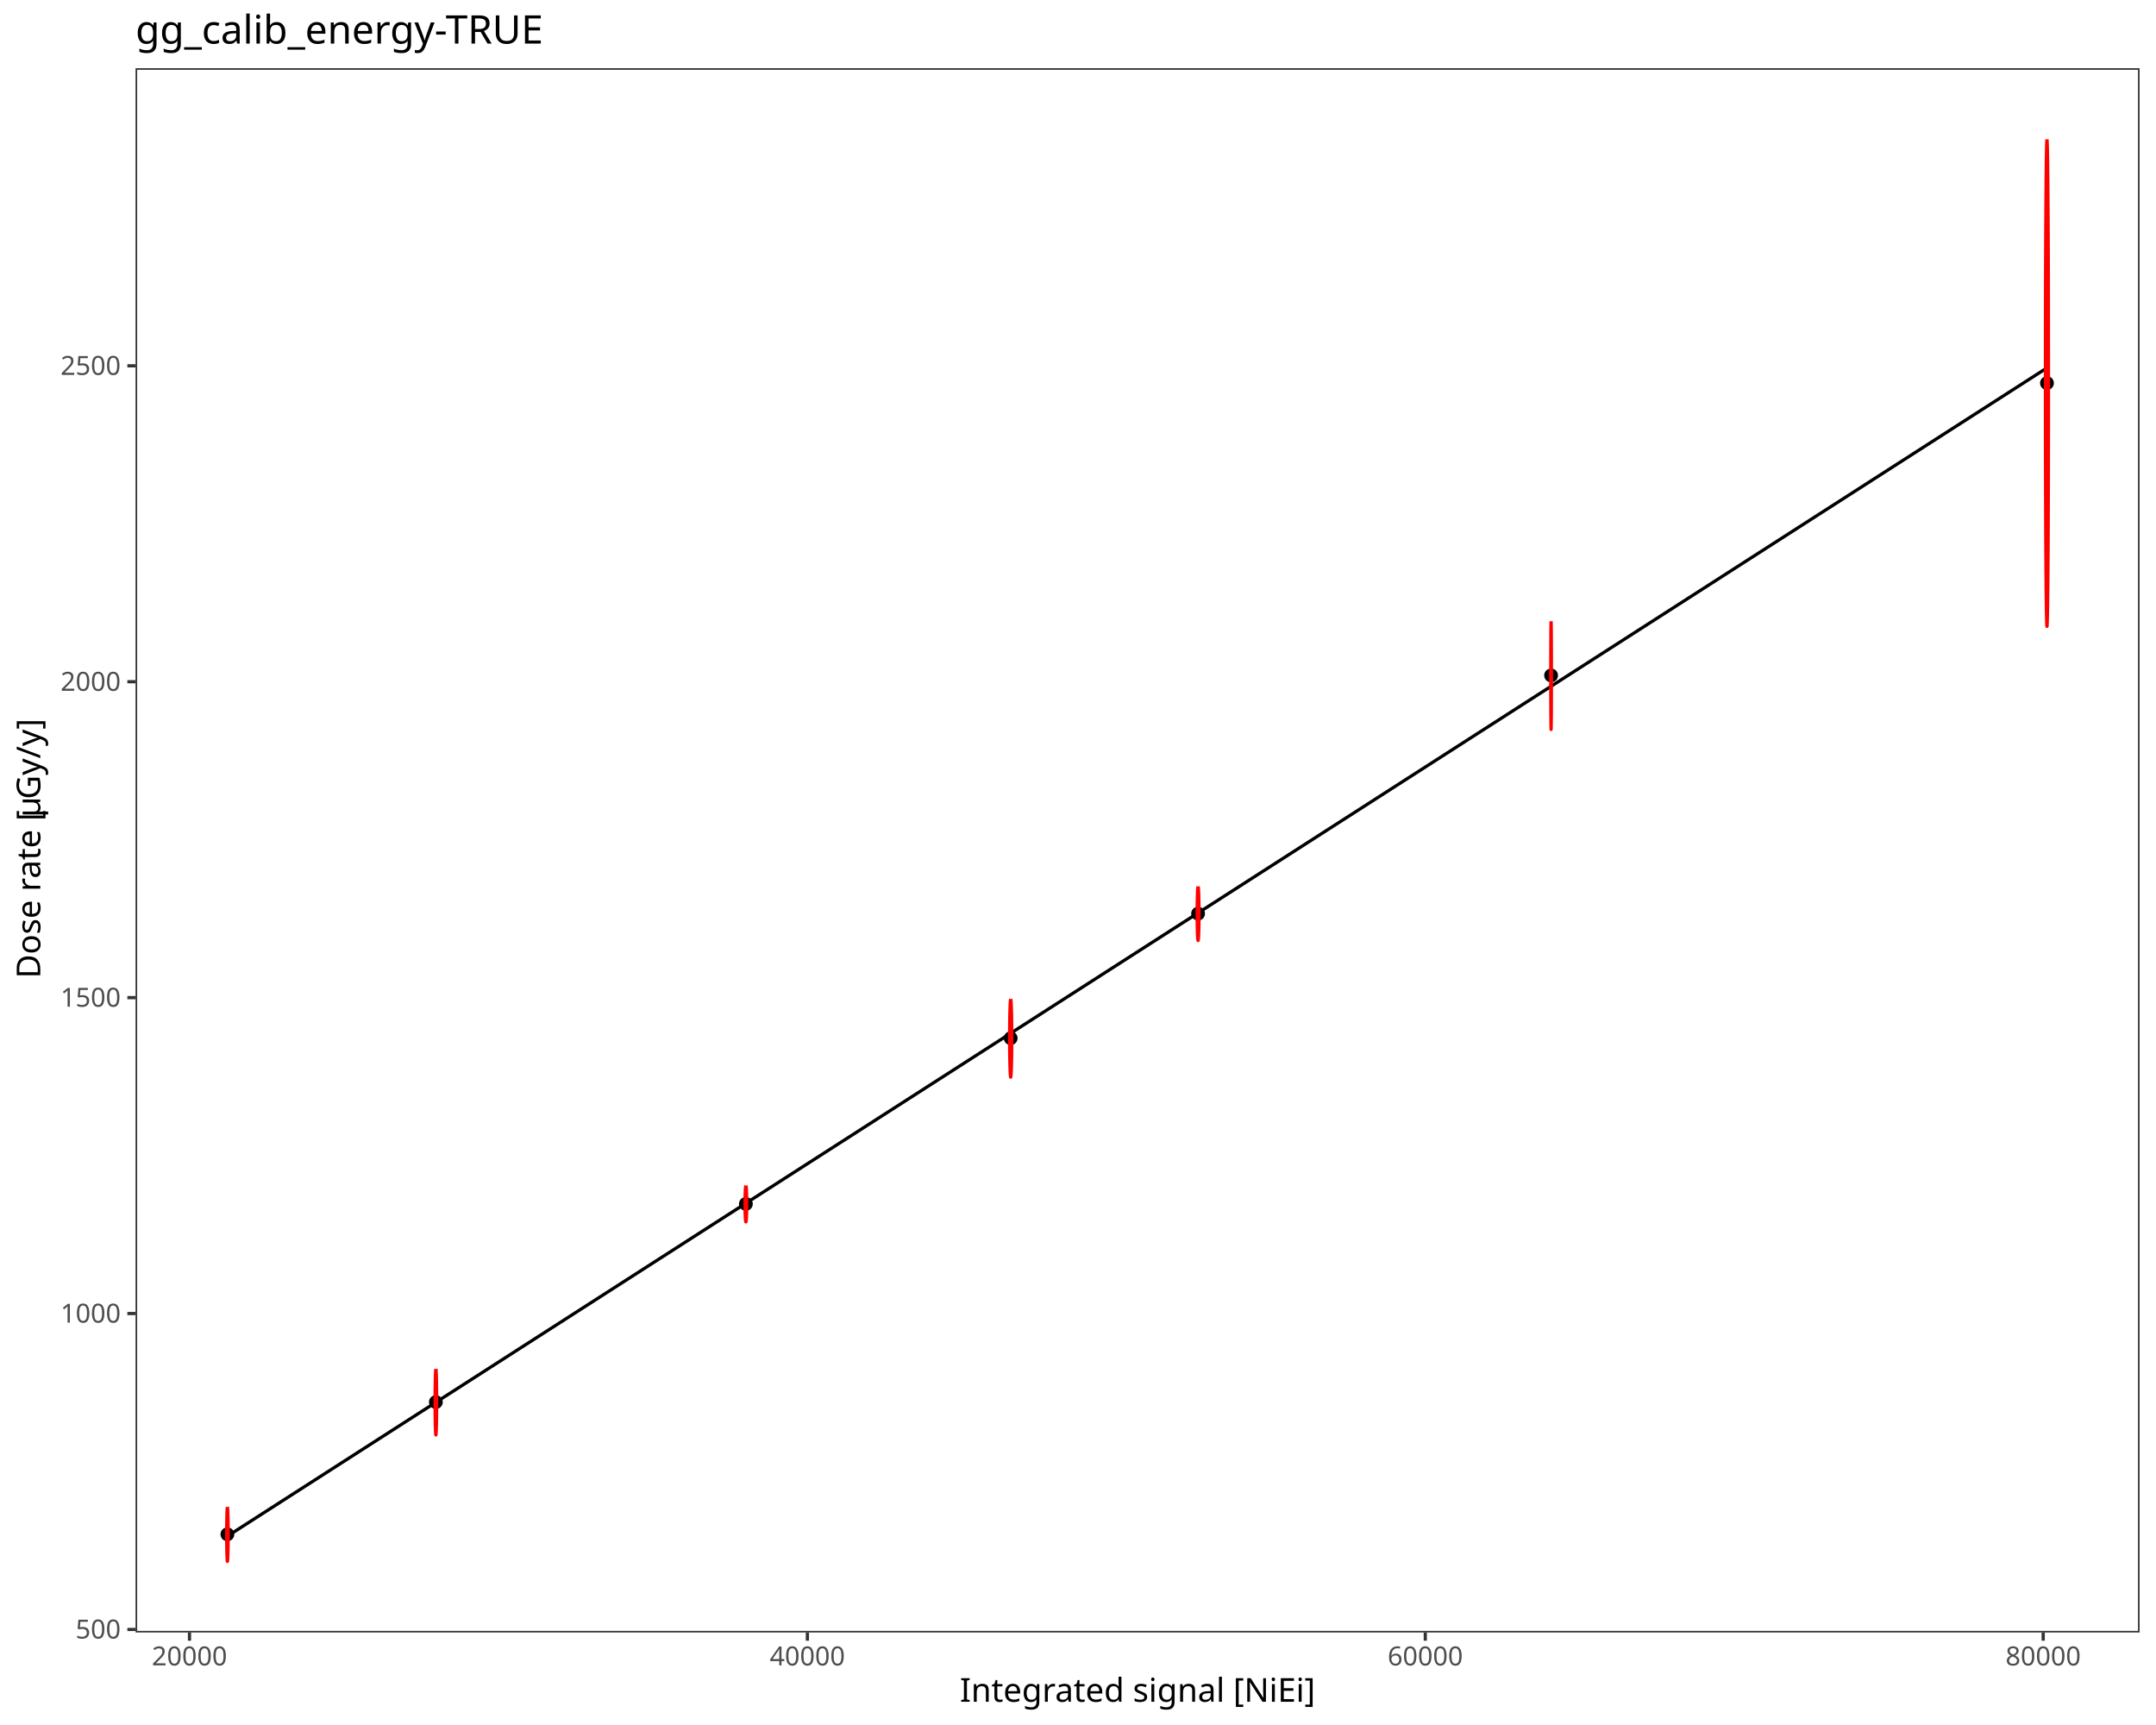
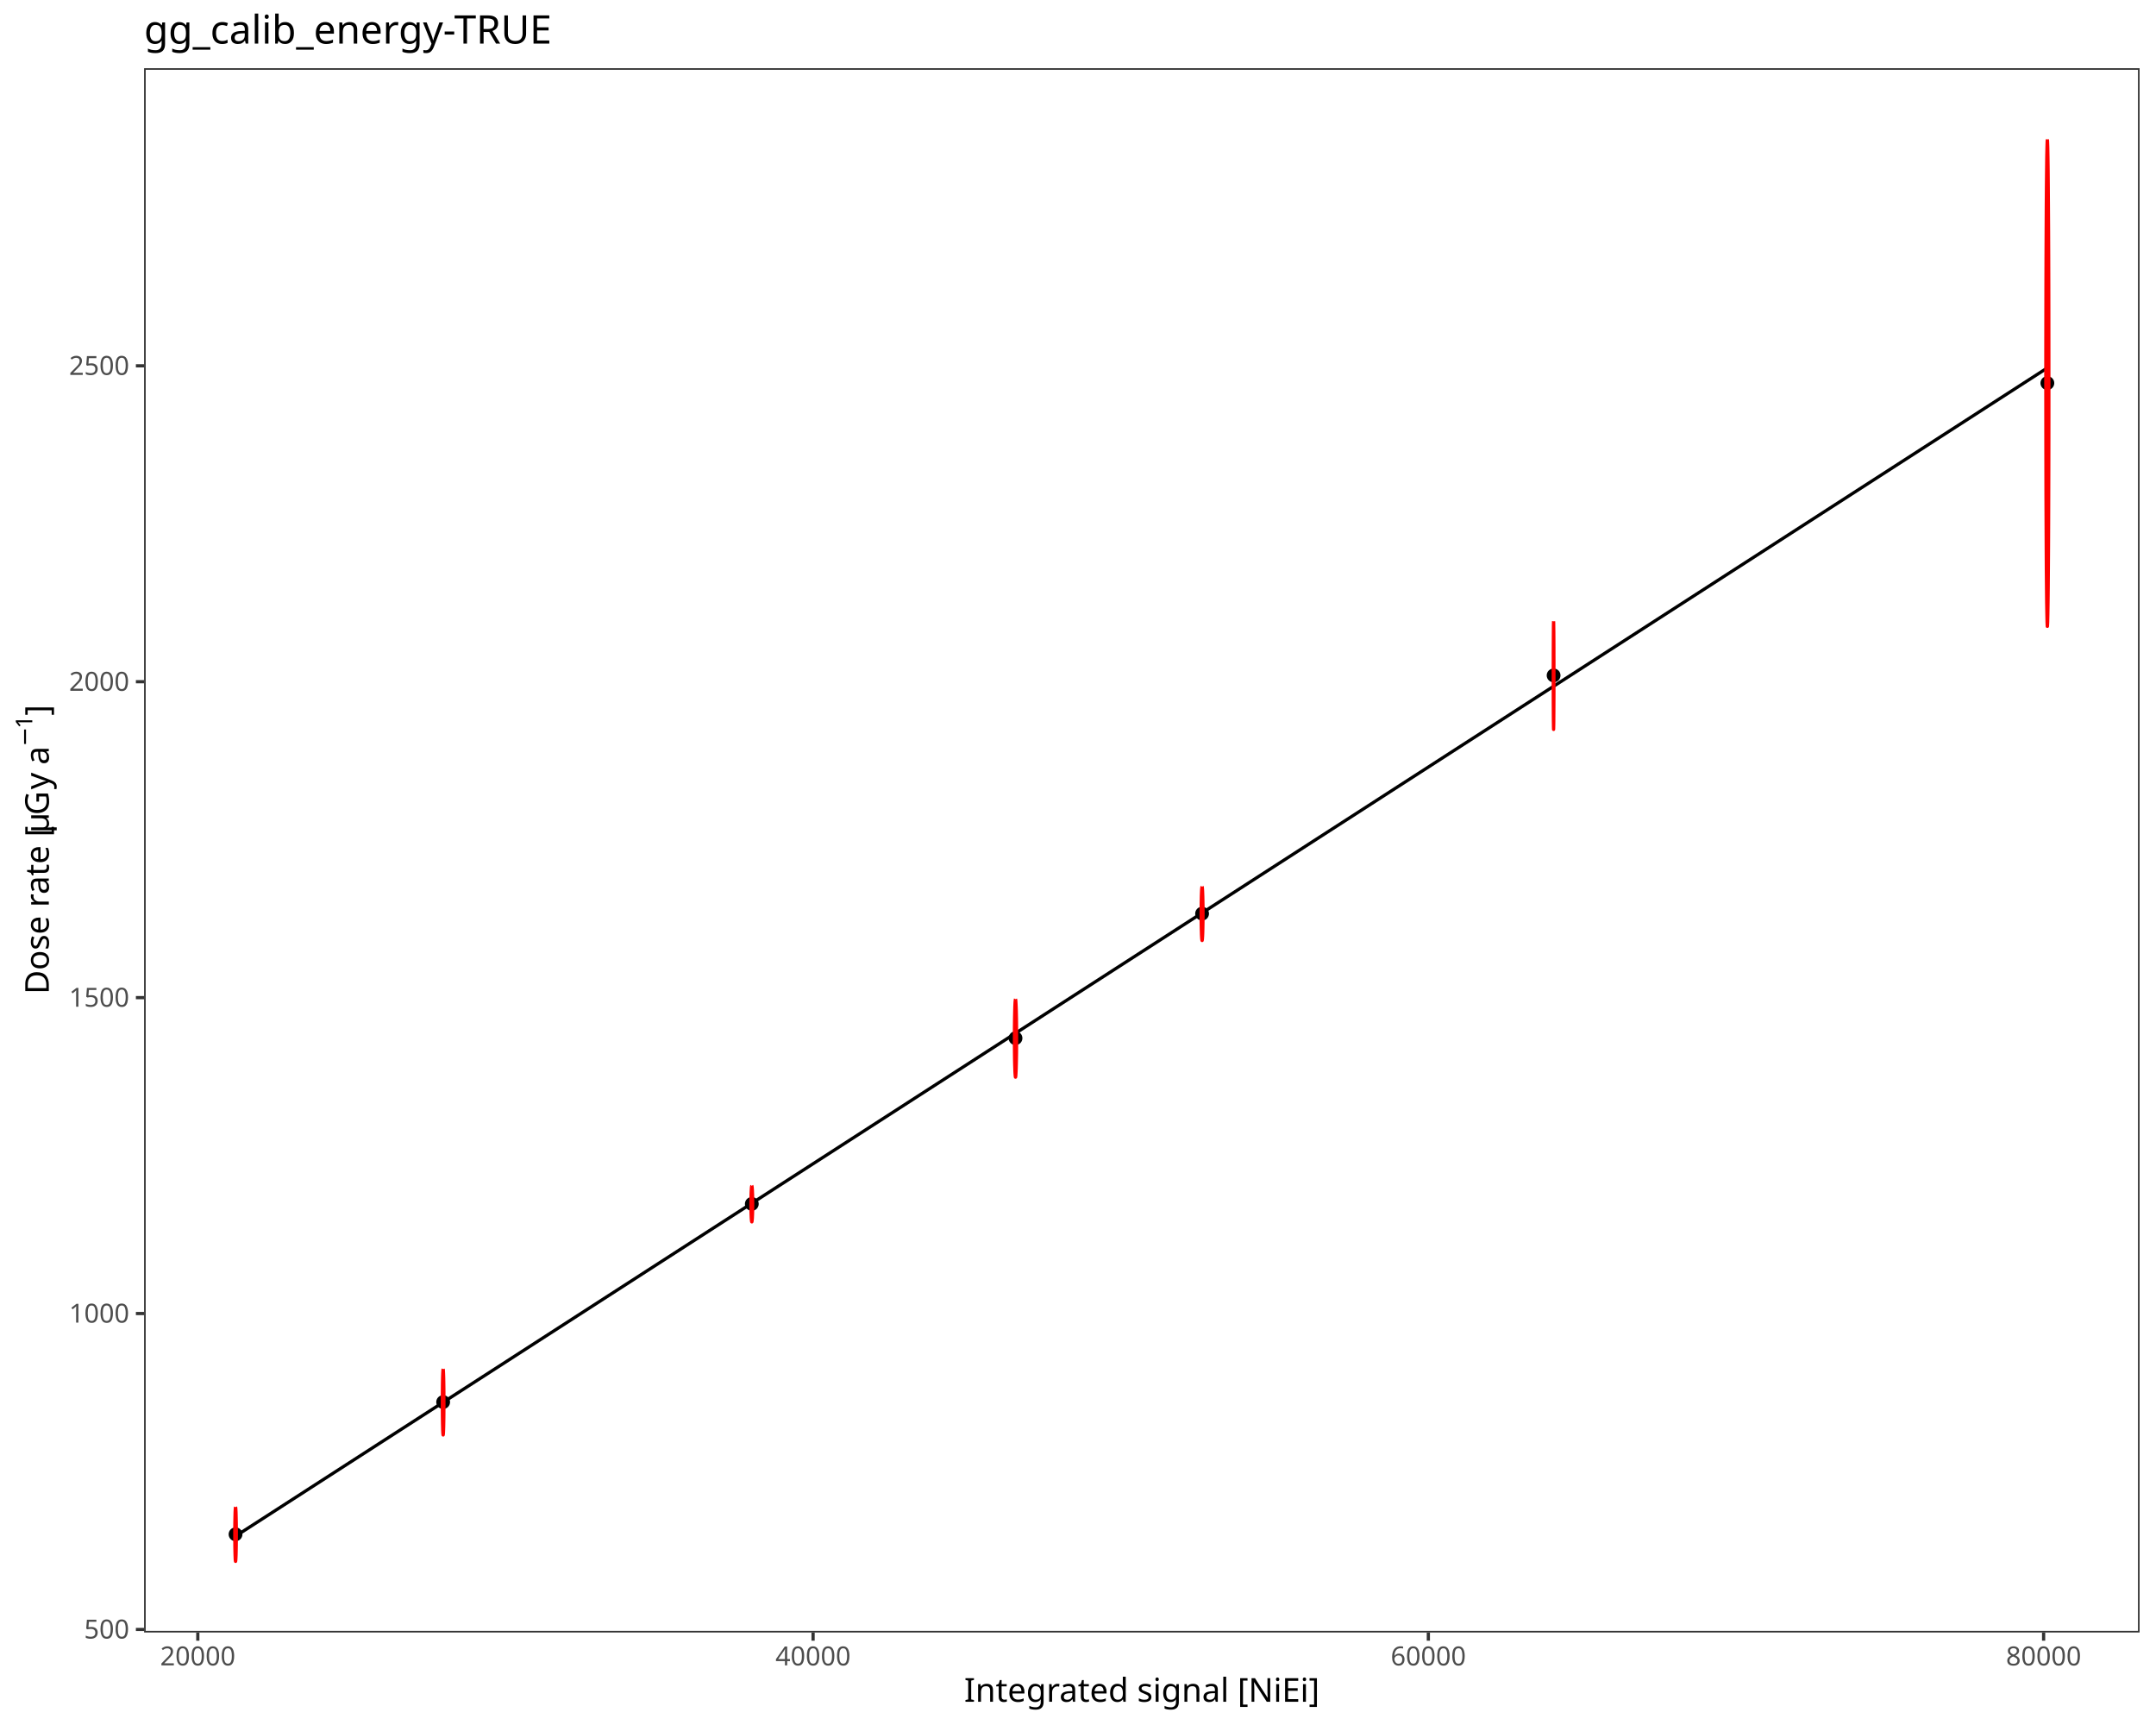
<svg xmlns="http://www.w3.org/2000/svg" class="svglite" data-engine-version="2.0" width="720.00pt" height="576.00pt" viewBox="0 0 720.00 576.00">
  <defs>
    <style type="text/css">
    .svglite line, .svglite polyline, .svglite polygon, .svglite path, .svglite rect, .svglite circle {
      fill: none;
      stroke: #000000;
      stroke-linecap: round;
      stroke-linejoin: round;
      stroke-miterlimit: 10.00;
    }
  </style>
  </defs>
  <rect width="100%" height="100%" style="stroke: none; fill: #FFFFFF;" />
  <defs>
    <clipPath id="cpMC4wMHw3MjAuMDB8MC4wMHw1NzYuMDA=">
      <rect x="0.00" y="0.00" width="720.00" height="576.00" />
    </clipPath>
  </defs>
  <g clip-path="url(#cpMC4wMHw3MjAuMDB8MC4wMHw1NzYuMDA=)">
    <rect x="0.00" y="0.00" width="720.00" height="576.00" style="stroke-width: 1.07; stroke: #FFFFFF; fill: #FFFFFF;" />
  </g>
  <defs>
-     <clipPath id="cpNDUuMjd8NzE0LjUyfDIyLjc4fDU0NS4xMQ==">
-       <rect x="45.27" y="22.78" width="669.25" height="522.33" />
+     <clipPath id="cpNDguMTJ8NzE0LjUyfDIyLjc4fDU0NS4xMQ==">
+       <rect x="48.12" y="22.78" width="666.40" height="522.33" />
    </clipPath>
  </defs>
-   <g clip-path="url(#cpNDUuMjd8NzE0LjUyfDIyLjc4fDU0NS4xMQ==)">
-     <rect x="45.27" y="22.78" width="669.25" height="522.33" style="stroke-width: 1.07; stroke: none; fill: #FFFFFF;" />
-     <line x1="75.94" y1="512.94" x2="683.59" y2="122.84" style="stroke-width: 1.07; stroke-linecap: butt;" />
-     <circle cx="517.99" cy="225.53" r="1.95" style="stroke-width: 0.71; fill: #000000;" />
-     <circle cx="337.52" cy="346.66" r="1.95" style="stroke-width: 0.71; fill: #000000;" />
-     <circle cx="145.56" cy="468.17" r="1.95" style="stroke-width: 0.71; fill: #000000;" />
-     <circle cx="683.59" cy="127.92" r="1.95" style="stroke-width: 0.71; fill: #000000;" />
-     <circle cx="75.94" cy="512.32" r="1.95" style="stroke-width: 0.71; fill: #000000;" />
-     <circle cx="249.09" cy="402.00" r="1.95" style="stroke-width: 0.71; fill: #000000;" />
-     <circle cx="400.10" cy="305.07" r="1.95" style="stroke-width: 0.71; fill: #000000;" />
-     <polyline points="517.99,207.45 517.98,207.60 517.96,208.05 517.95,208.77 517.93,209.78 517.92,211.04 517.91,212.54 517.90,214.26 517.89,216.16 517.88,218.21 517.88,220.39 517.88,222.64 517.87,224.95 517.87,227.26 517.88,229.55 517.88,231.77 517.89,233.89 517.90,235.87 517.90,237.68 517.92,239.29 517.93,240.68 517.94,241.81 517.95,242.68 517.97,243.27 517.98,243.57 518.00,243.57 518.01,243.27 518.03,242.68 518.04,241.81 518.05,240.68 518.07,239.29 518.08,237.68 518.09,235.87 518.09,233.89 518.10,231.77 518.10,229.55 518.11,227.26 518.11,224.95 518.10,222.64 518.10,220.39 518.10,218.21 518.09,216.16 518.08,214.26 518.07,212.54 518.06,211.04 518.05,209.78 518.03,208.77 518.02,208.05 518.01,207.60 517.99,207.45 " style="stroke-width: 1.07; stroke: #FF0000; stroke-linecap: butt;" />
-     <polyline points="337.52,333.63 337.48,333.73 337.43,334.05 337.39,334.58 337.35,335.30 337.31,336.22 337.27,337.30 337.24,338.54 337.21,339.91 337.19,341.39 337.18,342.95 337.17,344.58 337.16,346.25 337.16,347.92 337.17,349.57 337.18,351.17 337.20,352.70 337.23,354.12 337.26,355.43 337.29,356.59 337.33,357.59 337.37,358.41 337.41,359.04 337.45,359.46 337.50,359.68 337.55,359.68 337.59,359.46 337.64,359.04 337.68,358.41 337.72,357.59 337.76,356.59 337.79,355.43 337.82,354.12 337.84,352.70 337.86,351.17 337.87,349.57 337.88,347.92 337.88,346.25 337.88,344.58 337.87,342.95 337.85,341.39 337.83,339.91 337.81,338.54 337.77,337.30 337.74,336.22 337.70,335.30 337.66,334.58 337.61,334.05 337.57,333.73 337.52,333.63 " style="stroke-width: 1.07; stroke: #FF0000; stroke-linecap: butt;" />
-     <polyline points="145.56,457.16 145.53,457.25 145.50,457.52 145.46,457.97 145.43,458.58 145.40,459.35 145.38,460.26 145.36,461.31 145.34,462.46 145.32,463.72 145.31,465.04 145.30,466.41 145.30,467.82 145.30,469.23 145.31,470.62 145.31,471.97 145.33,473.26 145.35,474.47 145.37,475.57 145.39,476.55 145.42,477.40 145.45,478.09 145.48,478.62 145.51,478.98 145.55,479.16 145.58,479.16 145.61,478.98 145.65,478.62 145.68,478.09 145.71,477.40 145.73,476.55 145.76,475.57 145.78,474.47 145.80,473.26 145.81,471.97 145.82,470.62 145.83,469.23 145.83,467.82 145.82,466.41 145.82,465.04 145.80,463.72 145.79,462.46 145.77,461.31 145.75,460.26 145.72,459.35 145.69,458.58 145.66,457.97 145.63,457.52 145.60,457.25 145.56,457.16 " style="stroke-width: 1.07; stroke: #FF0000; stroke-linecap: butt;" />
-     <polyline points="683.59,46.53 683.52,47.19 683.45,49.19 683.39,52.47 683.33,57.00 683.28,62.69 683.23,69.45 683.18,77.17 683.14,85.72 683.11,94.97 683.09,104.76 683.08,114.93 683.07,125.31 683.07,135.73 683.08,146.03 683.10,156.02 683.13,165.56 683.16,174.48 683.20,182.63 683.25,189.89 683.30,196.13 683.36,201.24 683.42,205.16 683.49,207.80 683.55,209.14 683.62,209.14 683.68,207.80 683.75,205.16 683.81,201.24 683.87,196.13 683.92,189.89 683.97,182.63 684.01,174.48 684.04,165.56 684.07,156.02 684.09,146.03 684.10,135.73 684.10,125.31 684.09,114.93 684.08,104.76 684.06,94.97 684.03,85.72 683.99,77.17 683.94,69.45 683.89,62.69 683.84,57.00 683.78,52.47 683.72,49.19 683.65,47.19 683.59,46.53 " style="stroke-width: 1.07; stroke: #FF0000; stroke-linecap: butt;" />
-     <polyline points="75.94,503.25 75.91,503.33 75.88,503.55 75.85,503.91 75.82,504.42 75.79,505.05 75.77,505.81 75.75,506.67 75.73,507.62 75.71,508.65 75.70,509.74 75.69,510.87 75.69,512.03 75.69,513.19 75.70,514.34 75.71,515.45 75.72,516.51 75.74,517.51 75.76,518.42 75.78,519.23 75.81,519.92 75.83,520.49 75.86,520.93 75.90,521.22 75.93,521.37 75.96,521.37 75.99,521.22 76.03,520.93 76.06,520.49 76.08,519.92 76.11,519.23 76.13,518.42 76.15,517.51 76.17,516.51 76.18,515.45 76.19,514.34 76.20,513.19 76.20,512.03 76.20,510.87 76.19,509.74 76.18,508.65 76.16,507.62 76.14,506.67 76.12,505.81 76.10,505.05 76.07,504.42 76.04,503.91 76.01,503.55 75.98,503.33 75.94,503.25 " style="stroke-width: 1.07; stroke: #FF0000; stroke-linecap: butt;" />
-     <polyline points="249.09,395.97 249.05,396.02 249.01,396.17 248.98,396.41 248.95,396.75 248.91,397.17 248.89,397.67 248.86,398.24 248.84,398.87 248.82,399.56 248.81,400.28 248.80,401.03 248.80,401.80 248.80,402.57 248.81,403.34 248.82,404.08 248.83,404.78 248.85,405.44 248.87,406.05 248.90,406.58 248.93,407.04 248.96,407.42 249.00,407.71 249.03,407.91 249.07,408.01 249.11,408.01 249.14,407.91 249.18,407.71 249.21,407.42 249.25,407.04 249.28,406.58 249.30,406.05 249.32,405.44 249.34,404.78 249.36,404.08 249.37,403.34 249.38,402.57 249.38,401.80 249.37,401.03 249.36,400.28 249.35,399.56 249.33,398.87 249.31,398.24 249.29,397.67 249.26,397.17 249.23,396.75 249.20,396.41 249.16,396.17 249.12,396.02 249.09,395.97 " style="stroke-width: 1.07; stroke: #FF0000; stroke-linecap: butt;" />
-     <polyline points="400.10,296.06 400.06,296.14 400.02,296.36 399.98,296.72 399.94,297.22 399.91,297.85 399.88,298.60 399.85,299.45 399.83,300.40 399.81,301.42 399.80,302.50 399.79,303.63 399.78,304.78 399.79,305.93 399.79,307.07 399.80,308.18 399.82,309.23 399.84,310.22 399.87,311.12 399.89,311.92 399.93,312.61 399.96,313.18 400.00,313.61 400.04,313.90 400.08,314.05 400.12,314.05 400.16,313.90 400.20,313.61 400.23,313.18 400.27,312.61 400.30,311.92 400.33,311.12 400.36,310.22 400.38,309.23 400.39,308.18 400.40,307.07 400.41,305.93 400.41,304.78 400.41,303.63 400.40,302.50 400.38,301.42 400.37,300.40 400.34,299.45 400.32,298.60 400.29,297.85 400.25,297.22 400.22,296.72 400.18,296.36 400.14,296.14 400.10,296.06 " style="stroke-width: 1.07; stroke: #FF0000; stroke-linecap: butt;" />
-     <rect x="45.27" y="22.78" width="669.25" height="522.33" style="stroke-width: 1.07; stroke: #333333;" />
+   <g clip-path="url(#cpNDguMTJ8NzE0LjUyfDIyLjc4fDU0NS4xMQ==)">
+     <rect x="48.12" y="22.78" width="666.40" height="522.33" style="stroke-width: 1.07; stroke: none; fill: #FFFFFF;" />
+     <line x1="78.66" y1="512.94" x2="683.72" y2="122.84" style="stroke-width: 1.07; stroke-linecap: butt;" />
+     <circle cx="518.83" cy="225.53" r="1.95" style="stroke-width: 0.71; fill: #000000;" />
+     <circle cx="339.13" cy="346.66" r="1.95" style="stroke-width: 0.71; fill: #000000;" />
+     <circle cx="147.99" cy="468.17" r="1.95" style="stroke-width: 0.71; fill: #000000;" />
+     <circle cx="683.72" cy="127.92" r="1.95" style="stroke-width: 0.71; fill: #000000;" />
+     <circle cx="78.66" cy="512.32" r="1.95" style="stroke-width: 0.71; fill: #000000;" />
+     <circle cx="251.07" cy="402.00" r="1.95" style="stroke-width: 0.71; fill: #000000;" />
+     <circle cx="401.44" cy="305.07" r="1.95" style="stroke-width: 0.71; fill: #000000;" />
+     <polyline points="518.83,207.45 518.81,207.60 518.80,208.05 518.78,208.77 518.77,209.78 518.76,211.04 518.75,212.54 518.74,214.26 518.73,216.16 518.72,218.21 518.72,220.39 518.71,222.64 518.71,224.95 518.71,227.26 518.71,229.55 518.72,231.77 518.72,233.89 518.73,235.87 518.74,237.68 518.75,239.29 518.76,240.68 518.78,241.81 518.79,242.68 518.81,243.27 518.82,243.57 518.83,243.57 518.85,243.27 518.86,242.68 518.88,241.81 518.89,240.68 518.90,239.29 518.91,237.68 518.92,235.87 518.93,233.89 518.94,231.77 518.94,229.55 518.94,227.26 518.94,224.95 518.94,222.64 518.94,220.39 518.93,218.21 518.93,216.16 518.92,214.26 518.91,212.54 518.90,211.04 518.88,209.78 518.87,208.77 518.86,208.05 518.84,207.60 518.83,207.45 " style="stroke-width: 1.07; stroke: #FF0000; stroke-linecap: butt;" />
+     <polyline points="339.13,333.63 339.08,333.73 339.04,334.05 338.99,334.58 338.95,335.30 338.91,336.22 338.88,337.30 338.85,338.54 338.82,339.91 338.80,341.39 338.78,342.95 338.77,344.58 338.77,346.25 338.77,347.92 338.78,349.57 338.79,351.17 338.81,352.70 338.83,354.12 338.86,355.43 338.90,356.59 338.93,357.59 338.97,358.41 339.02,359.04 339.06,359.46 339.11,359.68 339.15,359.68 339.20,359.46 339.24,359.04 339.28,358.41 339.32,357.59 339.36,356.59 339.39,355.43 339.42,354.12 339.45,352.70 339.47,351.17 339.48,349.57 339.49,347.92 339.49,346.25 339.48,344.58 339.47,342.95 339.46,341.39 339.44,339.91 339.41,338.54 339.38,337.30 339.34,336.22 339.30,335.30 339.26,334.58 339.22,334.05 339.17,333.73 339.13,333.63 " style="stroke-width: 1.07; stroke: #FF0000; stroke-linecap: butt;" />
+     <polyline points="147.99,457.16 147.95,457.25 147.92,457.52 147.89,457.97 147.86,458.58 147.83,459.35 147.80,460.26 147.78,461.31 147.76,462.46 147.75,463.72 147.73,465.04 147.73,466.41 147.72,467.82 147.72,469.23 147.73,470.62 147.74,471.97 147.75,473.26 147.77,474.47 147.79,475.57 147.82,476.55 147.84,477.40 147.87,478.09 147.90,478.62 147.94,478.98 147.97,479.16 148.00,479.16 148.04,478.98 148.07,478.62 148.10,478.09 148.13,477.40 148.16,476.55 148.18,475.57 148.20,474.47 148.22,473.26 148.23,471.97 148.24,470.62 148.25,469.23 148.25,467.82 148.24,466.41 148.24,465.04 148.23,463.72 148.21,462.46 148.19,461.31 148.17,460.26 148.14,459.35 148.11,458.58 148.08,457.97 148.05,457.52 148.02,457.25 147.99,457.16 " style="stroke-width: 1.07; stroke: #FF0000; stroke-linecap: butt;" />
+     <polyline points="683.72,46.53 683.65,47.19 683.59,49.19 683.52,52.47 683.47,57.00 683.41,62.69 683.36,69.45 683.32,77.17 683.28,85.72 683.25,94.97 683.23,104.76 683.21,114.93 683.20,125.31 683.21,135.73 683.22,146.03 683.24,156.02 683.26,165.56 683.30,174.48 683.34,182.63 683.38,189.89 683.44,196.13 683.49,201.24 683.56,205.16 683.62,207.80 683.68,209.14 683.75,209.14 683.82,207.80 683.88,205.16 683.94,201.24 684.00,196.13 684.05,189.89 684.10,182.63 684.14,174.48 684.17,165.56 684.20,156.02 684.22,146.03 684.23,135.73 684.23,125.31 684.22,114.93 684.21,104.76 684.19,94.97 684.16,85.72 684.12,77.17 684.07,69.45 684.02,62.69 683.97,57.00 683.91,52.47 683.85,49.19 683.78,47.19 683.72,46.53 " style="stroke-width: 1.07; stroke: #FF0000; stroke-linecap: butt;" />
+     <polyline points="78.66,503.25 78.63,503.33 78.60,503.55 78.57,503.91 78.54,504.42 78.51,505.05 78.49,505.81 78.47,506.67 78.45,507.62 78.43,508.65 78.42,509.74 78.41,510.87 78.41,512.03 78.41,513.19 78.42,514.34 78.43,515.45 78.44,516.51 78.46,517.51 78.48,518.42 78.50,519.23 78.53,519.92 78.55,520.49 78.58,520.93 78.62,521.22 78.65,521.37 78.68,521.37 78.71,521.22 78.74,520.93 78.77,520.49 78.80,519.92 78.83,519.23 78.85,518.42 78.87,517.51 78.89,516.51 78.90,515.45 78.91,514.34 78.92,513.19 78.92,512.03 78.92,510.87 78.91,509.74 78.90,508.65 78.88,507.62 78.86,506.67 78.84,505.81 78.82,505.05 78.79,504.42 78.76,503.91 78.73,503.55 78.70,503.33 78.66,503.25 " style="stroke-width: 1.07; stroke: #FF0000; stroke-linecap: butt;" />
+     <polyline points="251.07,395.97 251.03,396.02 251.00,396.17 250.96,396.41 250.93,396.75 250.90,397.17 250.87,397.67 250.84,398.24 250.82,398.87 250.81,399.56 250.79,400.28 250.79,401.03 250.78,401.80 250.78,402.57 250.79,403.34 250.80,404.08 250.81,404.78 250.83,405.44 250.86,406.05 250.88,406.58 250.91,407.04 250.94,407.42 250.98,407.71 251.01,407.91 251.05,408.01 251.09,408.01 251.12,407.91 251.16,407.71 251.19,407.42 251.23,407.04 251.26,406.58 251.28,406.05 251.31,405.44 251.33,404.78 251.34,404.08 251.35,403.34 251.36,402.57 251.36,401.80 251.35,401.03 251.35,400.28 251.33,399.56 251.32,398.87 251.29,398.24 251.27,397.67 251.24,397.17 251.21,396.75 251.18,396.41 251.14,396.17 251.11,396.02 251.07,395.97 " style="stroke-width: 1.07; stroke: #FF0000; stroke-linecap: butt;" />
+     <polyline points="401.44,296.06 401.40,296.14 401.36,296.36 401.32,296.72 401.28,297.22 401.25,297.85 401.22,298.60 401.19,299.45 401.17,300.40 401.15,301.42 401.14,302.50 401.13,303.63 401.12,304.78 401.13,305.93 401.13,307.07 401.14,308.18 401.16,309.23 401.18,310.22 401.21,311.12 401.23,311.92 401.27,312.61 401.30,313.18 401.34,313.61 401.38,313.90 401.42,314.05 401.46,314.05 401.50,313.90 401.54,313.61 401.57,313.18 401.61,312.61 401.64,311.92 401.67,311.12 401.69,310.22 401.71,309.23 401.73,308.18 401.74,307.07 401.75,305.93 401.75,304.78 401.75,303.63 401.74,302.50 401.72,301.42 401.70,300.40 401.68,299.45 401.65,298.60 401.62,297.85 401.59,297.22 401.55,296.72 401.52,296.36 401.48,296.14 401.44,296.06 " style="stroke-width: 1.07; stroke: #FF0000; stroke-linecap: butt;" />
+     <rect x="48.12" y="22.78" width="666.40" height="522.33" style="stroke-width: 1.07; stroke: #333333;" />
  </g>
  <g clip-path="url(#cpMC4wMHw3MjAuMDB8MC4wMHw1NzYuMDA=)">
-     <text x="40.34" y="547.12" text-anchor="end" style="font-size: 8.80px; fill: #4D4D4D; font-family: sans;" textLength="14.68px" lengthAdjust="spacingAndGlyphs">500</text>
-     <text x="40.34" y="441.64" text-anchor="end" style="font-size: 8.80px; fill: #4D4D4D; font-family: sans;" textLength="19.58px" lengthAdjust="spacingAndGlyphs">1000</text>
-     <text x="40.34" y="336.15" text-anchor="end" style="font-size: 8.80px; fill: #4D4D4D; font-family: sans;" textLength="19.58px" lengthAdjust="spacingAndGlyphs">1500</text>
-     <text x="40.34" y="230.67" text-anchor="end" style="font-size: 8.80px; fill: #4D4D4D; font-family: sans;" textLength="19.58px" lengthAdjust="spacingAndGlyphs">2000</text>
-     <text x="40.34" y="125.18" text-anchor="end" style="font-size: 8.80px; fill: #4D4D4D; font-family: sans;" textLength="19.58px" lengthAdjust="spacingAndGlyphs">2500</text>
-     <polyline points="42.53,544.10 45.27,544.10 " style="stroke-width: 1.07; stroke: #333333; stroke-linecap: butt;" />
-     <polyline points="42.53,438.61 45.27,438.61 " style="stroke-width: 1.07; stroke: #333333; stroke-linecap: butt;" />
-     <polyline points="42.53,333.12 45.27,333.12 " style="stroke-width: 1.07; stroke: #333333; stroke-linecap: butt;" />
-     <polyline points="42.53,227.64 45.27,227.64 " style="stroke-width: 1.07; stroke: #333333; stroke-linecap: butt;" />
-     <polyline points="42.53,122.15 45.27,122.15 " style="stroke-width: 1.07; stroke: #333333; stroke-linecap: butt;" />
-     <polyline points="63.28,547.85 63.28,545.11 " style="stroke-width: 1.07; stroke: #333333; stroke-linecap: butt;" />
-     <polyline points="269.63,547.85 269.63,545.11 " style="stroke-width: 1.07; stroke: #333333; stroke-linecap: butt;" />
-     <polyline points="475.98,547.85 475.98,545.11 " style="stroke-width: 1.07; stroke: #333333; stroke-linecap: butt;" />
-     <polyline points="682.33,547.85 682.33,545.11 " style="stroke-width: 1.07; stroke: #333333; stroke-linecap: butt;" />
-     <text x="63.28" y="556.10" text-anchor="middle" style="font-size: 8.80px; fill: #4D4D4D; font-family: sans;" textLength="24.47px" lengthAdjust="spacingAndGlyphs">20000</text>
-     <text x="269.63" y="556.10" text-anchor="middle" style="font-size: 8.80px; fill: #4D4D4D; font-family: sans;" textLength="24.47px" lengthAdjust="spacingAndGlyphs">40000</text>
-     <text x="475.98" y="556.10" text-anchor="middle" style="font-size: 8.80px; fill: #4D4D4D; font-family: sans;" textLength="24.47px" lengthAdjust="spacingAndGlyphs">60000</text>
-     <text x="682.33" y="556.10" text-anchor="middle" style="font-size: 8.80px; fill: #4D4D4D; font-family: sans;" textLength="24.47px" lengthAdjust="spacingAndGlyphs">80000</text>
-     <text x="379.89" y="568.24" text-anchor="middle" style="font-size: 11.00px; font-family: sans;" textLength="110.68px" lengthAdjust="spacingAndGlyphs">Integrated signal [NiEi]</text>
-     <text transform="translate(13.45,326.70) rotate(-90)" style="font-size: 11.00px; font-family: sans;" textLength="53.81px" lengthAdjust="spacingAndGlyphs">Dose rate [</text>
-     <text transform="translate(13.45,272.89) rotate(-90)" style="font-size: 11.00px; font-family: sans;" textLength="6.01px" lengthAdjust="spacingAndGlyphs">μ</text>
-     <text transform="translate(13.45,266.88) rotate(-90)" style="font-size: 11.00px; font-family: sans;" textLength="25.68px" lengthAdjust="spacingAndGlyphs">Gy/y]</text>
-     <text x="45.27" y="14.56" style="font-size: 13.20px; font-family: sans;" textLength="137.22px" lengthAdjust="spacingAndGlyphs">gg_calib_energy-TRUE</text>
+     <text x="43.19" y="547.12" text-anchor="end" style="font-size: 8.80px; fill: #4D4D4D; font-family: sans;" textLength="14.68px" lengthAdjust="spacingAndGlyphs">500</text>
+     <text x="43.19" y="441.64" text-anchor="end" style="font-size: 8.80px; fill: #4D4D4D; font-family: sans;" textLength="19.58px" lengthAdjust="spacingAndGlyphs">1000</text>
+     <text x="43.19" y="336.15" text-anchor="end" style="font-size: 8.80px; fill: #4D4D4D; font-family: sans;" textLength="19.58px" lengthAdjust="spacingAndGlyphs">1500</text>
+     <text x="43.19" y="230.67" text-anchor="end" style="font-size: 8.80px; fill: #4D4D4D; font-family: sans;" textLength="19.58px" lengthAdjust="spacingAndGlyphs">2000</text>
+     <text x="43.19" y="125.18" text-anchor="end" style="font-size: 8.80px; fill: #4D4D4D; font-family: sans;" textLength="19.58px" lengthAdjust="spacingAndGlyphs">2500</text>
+     <polyline points="45.38,544.10 48.12,544.10 " style="stroke-width: 1.07; stroke: #333333; stroke-linecap: butt;" />
+     <polyline points="45.38,438.61 48.12,438.61 " style="stroke-width: 1.07; stroke: #333333; stroke-linecap: butt;" />
+     <polyline points="45.38,333.12 48.12,333.12 " style="stroke-width: 1.07; stroke: #333333; stroke-linecap: butt;" />
+     <polyline points="45.38,227.64 48.12,227.64 " style="stroke-width: 1.07; stroke: #333333; stroke-linecap: butt;" />
+     <polyline points="45.38,122.15 48.12,122.15 " style="stroke-width: 1.07; stroke: #333333; stroke-linecap: butt;" />
+     <polyline points="66.06,547.85 66.06,545.11 " style="stroke-width: 1.07; stroke: #333333; stroke-linecap: butt;" />
+     <polyline points="271.53,547.85 271.53,545.11 " style="stroke-width: 1.07; stroke: #333333; stroke-linecap: butt;" />
+     <polyline points="477.00,547.85 477.00,545.11 " style="stroke-width: 1.07; stroke: #333333; stroke-linecap: butt;" />
+     <polyline points="682.47,547.85 682.47,545.11 " style="stroke-width: 1.07; stroke: #333333; stroke-linecap: butt;" />
+     <text x="66.06" y="556.10" text-anchor="middle" style="font-size: 8.80px; fill: #4D4D4D; font-family: sans;" textLength="24.47px" lengthAdjust="spacingAndGlyphs">20000</text>
+     <text x="271.53" y="556.10" text-anchor="middle" style="font-size: 8.80px; fill: #4D4D4D; font-family: sans;" textLength="24.47px" lengthAdjust="spacingAndGlyphs">40000</text>
+     <text x="477.00" y="556.10" text-anchor="middle" style="font-size: 8.80px; fill: #4D4D4D; font-family: sans;" textLength="24.47px" lengthAdjust="spacingAndGlyphs">60000</text>
+     <text x="682.47" y="556.10" text-anchor="middle" style="font-size: 8.80px; fill: #4D4D4D; font-family: sans;" textLength="24.47px" lengthAdjust="spacingAndGlyphs">80000</text>
+     <text x="381.32" y="568.24" text-anchor="middle" style="font-size: 11.00px; font-family: sans;" textLength="110.68px" lengthAdjust="spacingAndGlyphs">Integrated signal [NiEi]</text>
+     <text transform="translate(16.30,331.99) rotate(-90)" style="font-size: 11.00px; font-family: sans;" textLength="53.81px" lengthAdjust="spacingAndGlyphs">Dose rate [</text>
+     <text transform="translate(16.30,278.18) rotate(-90)" style="font-size: 11.00px; font-family: sans;" textLength="6.01px" lengthAdjust="spacingAndGlyphs">μ</text>
+     <text transform="translate(16.30,272.16) rotate(-90)" style="font-size: 11.00px; font-family: sans;" textLength="8.56px" lengthAdjust="spacingAndGlyphs">G</text>
+     <text transform="translate(16.30,263.60) rotate(-90)" style="font-size: 11.00px; font-family: sans;" textLength="5.50px" lengthAdjust="spacingAndGlyphs">y</text>
+     <text transform="translate(16.30,258.10) rotate(-90)" style="font-size: 11.00px; font-family: sans;" textLength="2.75px" lengthAdjust="spacingAndGlyphs"> </text>
+     <text transform="translate(16.30,255.35) rotate(-90)" style="font-size: 11.00px; font-family: sans;" textLength="6.12px" lengthAdjust="spacingAndGlyphs">a</text>
+     <text transform="translate(10.78,249.23) rotate(-90)" style="font-size: 7.70px; font-family: sans;" textLength="5.98px" lengthAdjust="spacingAndGlyphs">−</text>
+     <text transform="translate(10.78,243.25) rotate(-90)" style="font-size: 7.70px; font-family: sans;" textLength="4.28px" lengthAdjust="spacingAndGlyphs">1</text>
+     <text transform="translate(16.30,238.96) rotate(-90)" style="font-size: 11.00px; font-family: sans;" textLength="3.06px" lengthAdjust="spacingAndGlyphs">]</text>
+     <text x="48.12" y="14.56" style="font-size: 13.20px; font-family: sans;" textLength="137.22px" lengthAdjust="spacingAndGlyphs">gg_calib_energy-TRUE</text>
  </g>
</svg>
